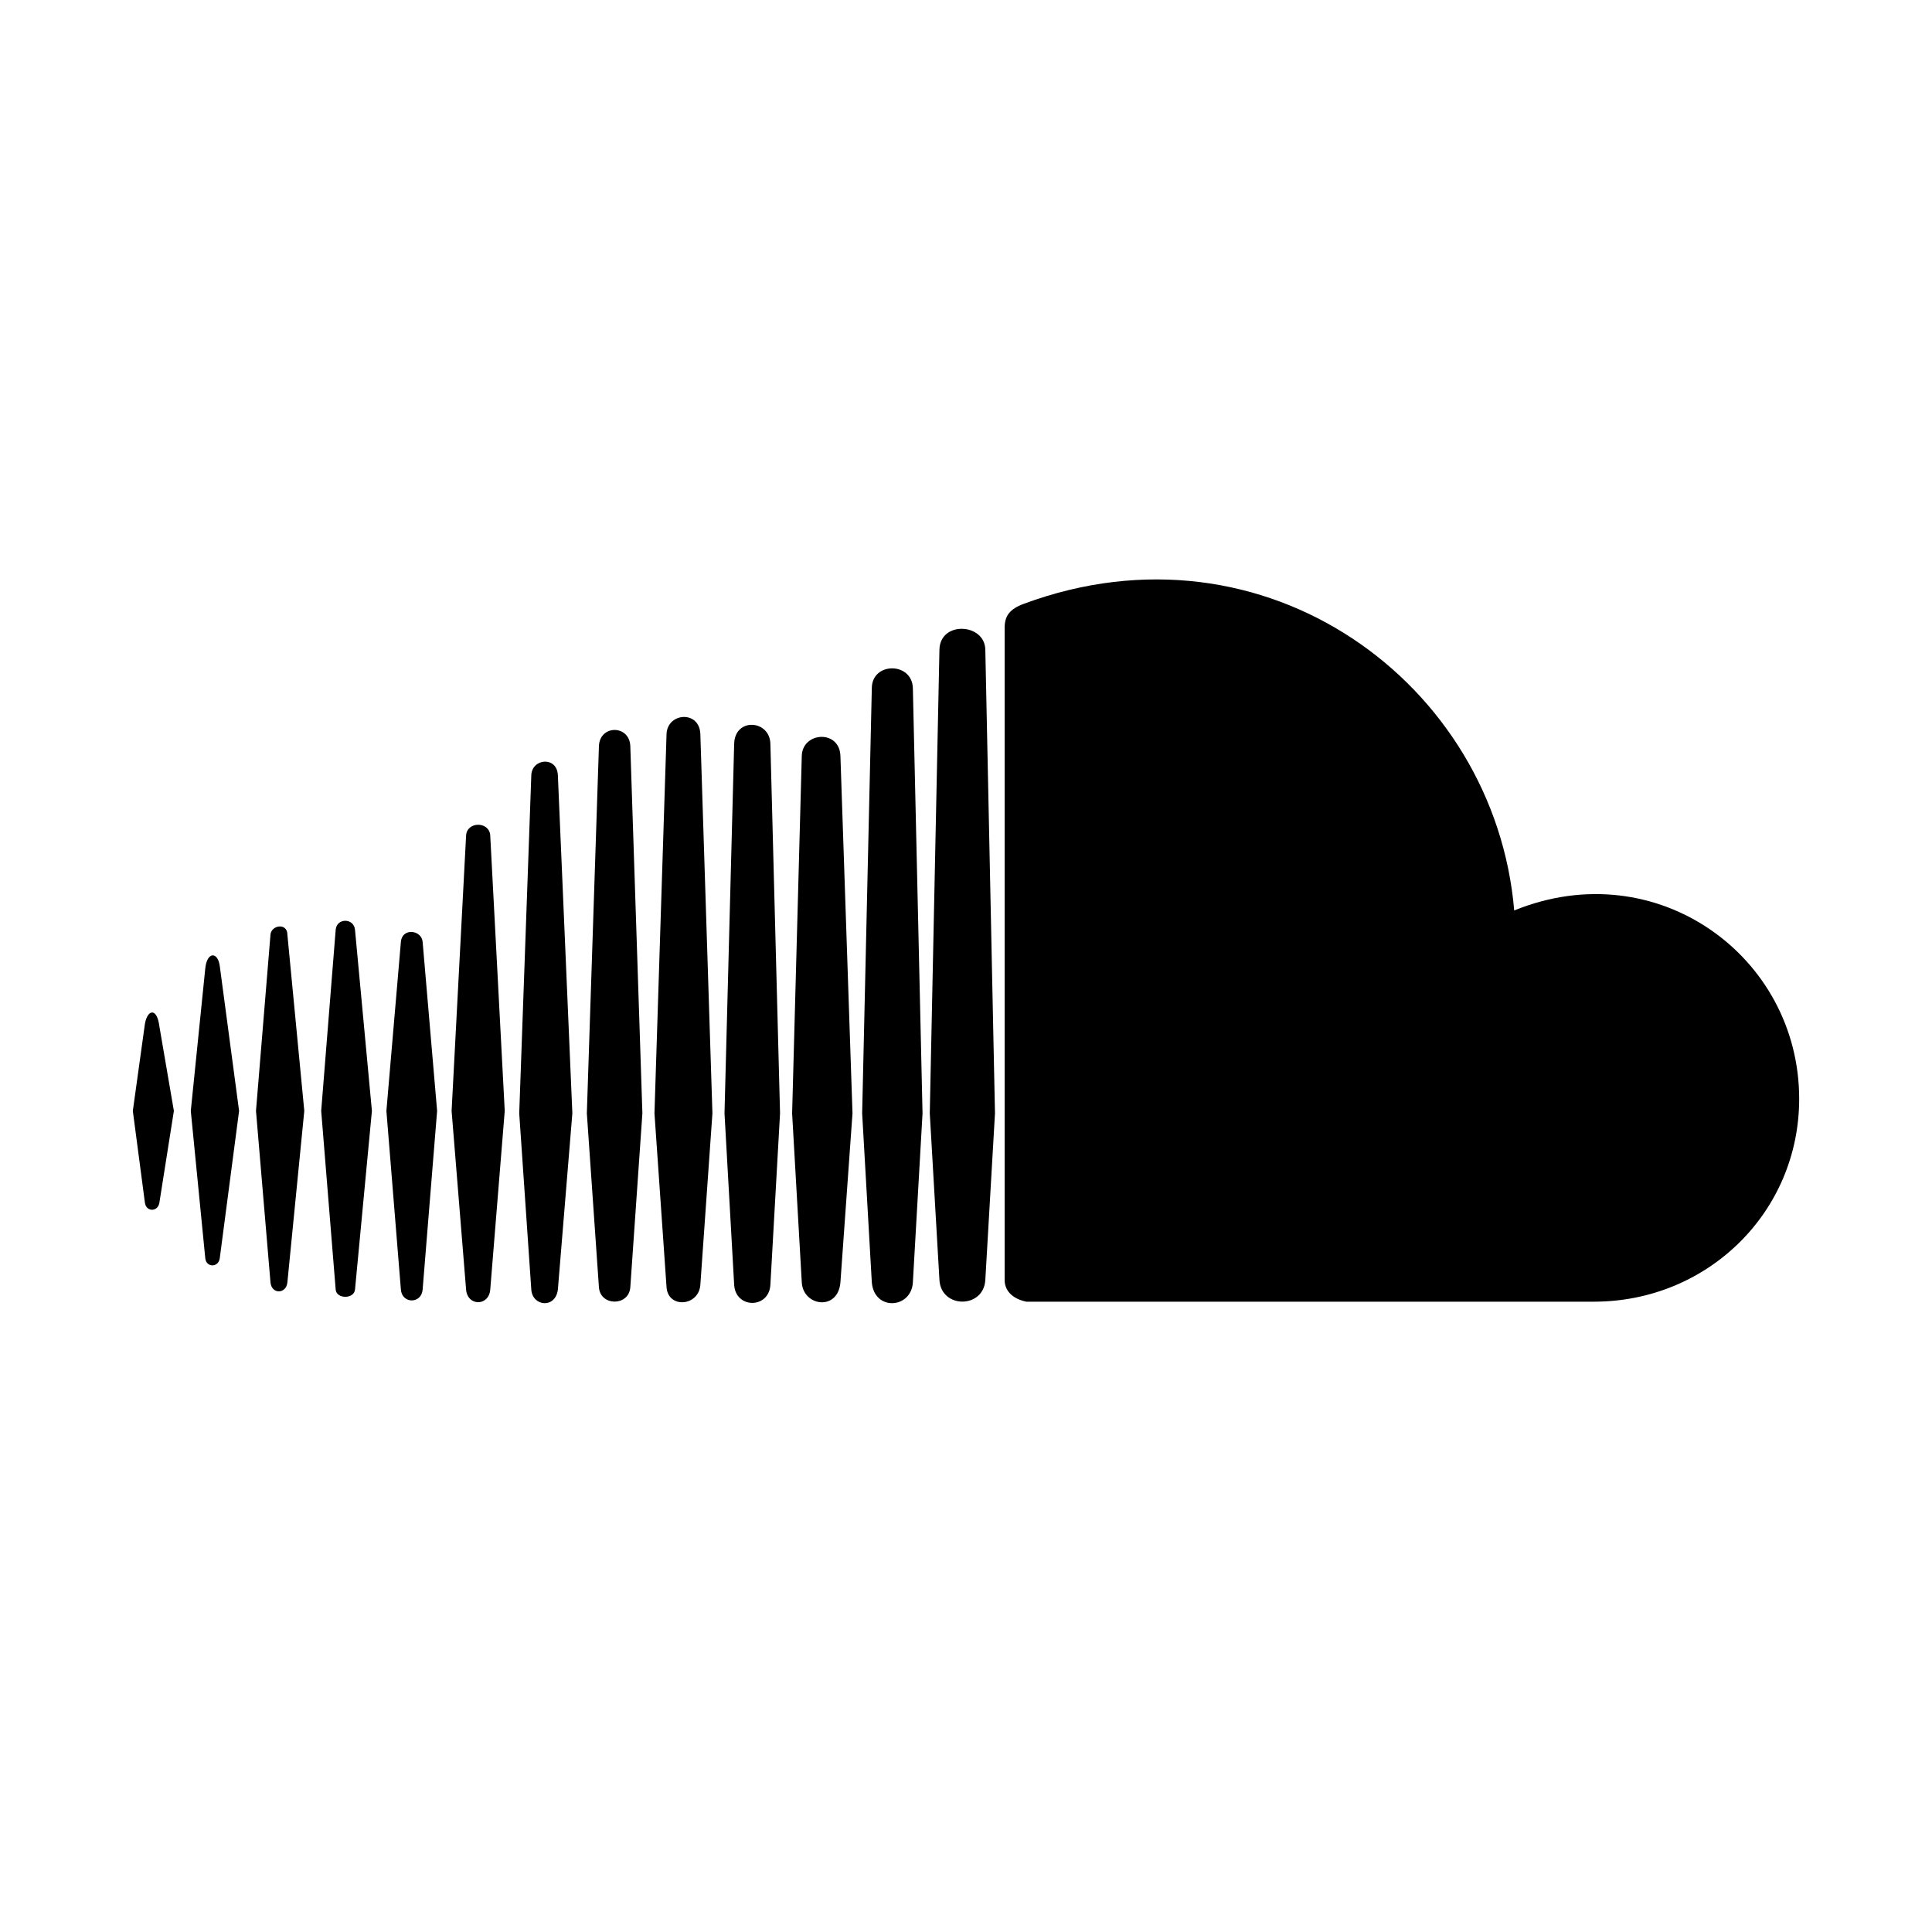
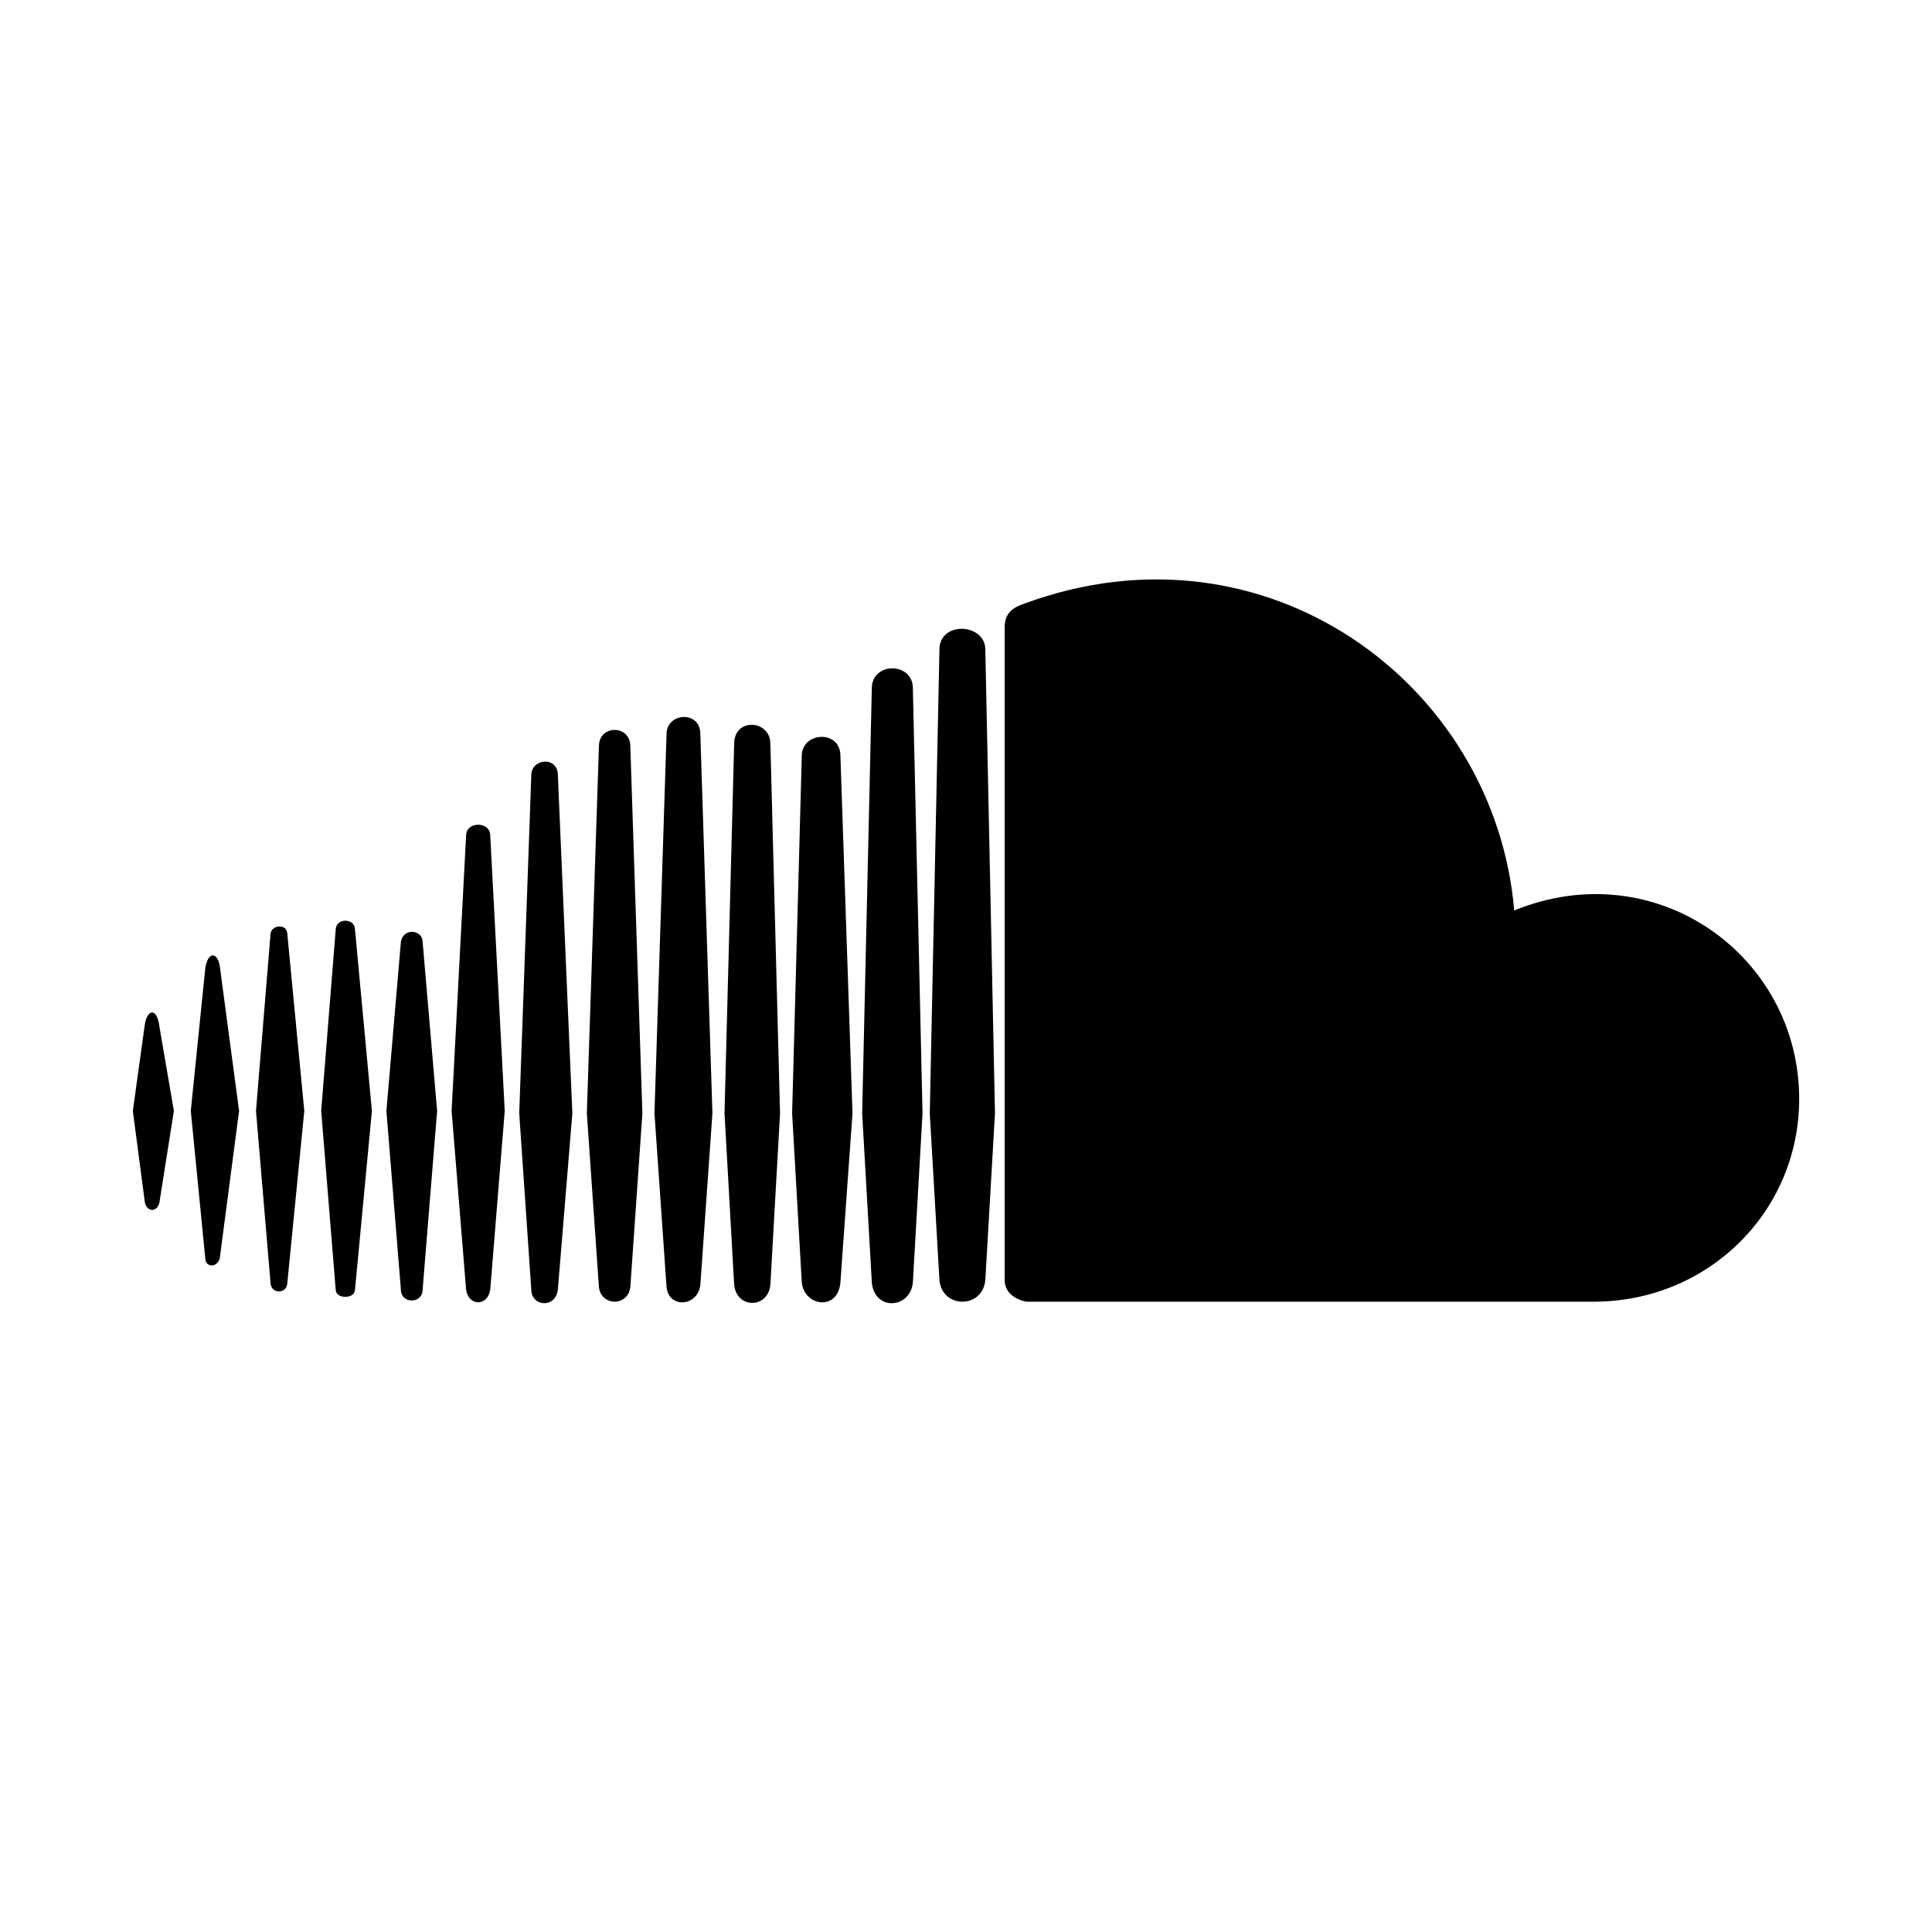
- <svg xmlns="http://www.w3.org/2000/svg" viewBox="0 0 800 800" role="img">
-   <path d="M231 534c-1 8-10.523 6.968-11 0l-5-73 5-140c.25-6.99 10.658-7.985 11 0l6 140zm130-3l-4-70 4-176c0-11 16.75-10.994 17 0l4 176-4 70c-.627 10.964-16 12-17 0zm-13-218l5 148-5 70c-1 12-15.43 9.968-16 0l-4-70 4-148c.27-9.993 15.63-10.987 16 0zm-58 219c-.63 8.956-13.378 9.957-14 1l-5-72 5-157c.286-8.99 13.682-9.99 14 0l5 157zm455-77c0 47-38 84-85 84H425c-5-1-9-4-9-9V260c0-5 2.068-7.805 8-10 100-37 195 33 203 127 59-24 118 19 118 78zM319 308l4 153-4 71c-.565 10.024-14.438 9.97-15 0l-4-71 4-153c.287-10.992 14.74-9.993 15 0zm-116 38l6 114-6 74c-.564 6.954-9.436 6.954-10 0l-6-74 6-114c.315-5.983 9.685-5.983 10 0zm58-37l5 152-5 72c-.553 7.962-12.447 7.962-13 0l-5-72 5-152c.296-8.99 12.704-8.99 13 0zm128-40c.25-11.995 18.77-10.995 19 0l4 192-4 69c-.693 11.96-18.307 11.96-19 0l-4-69zM175 390l6 70-6 74c-.483 5.96-8.517 5.96-9 0l-6-74 6-70c.51-5.956 8.575-4.964 9 0zm-28-5l7 75-7 74c-.375 3.965-7.678 3.974-8 0l-6-74 6-75c.397-4.968 7.537-4.957 8 0zm-28 2l7 73-7 71c-.488 4.952-6.58 4.965-7 0l-6-71 6-73c.327-3.974 7-5 7 0zm-28 13l8 60-8 61c-.516 3.933-5.61 3.962-6 0l-6-61 6-59c.715-7.03 5.197-7.026 6-1zm-25 25l6 35-6 38c-.616 3.902-5.483 3.932-6 0l-5-38 5-36c1-6 5-7 6 1z" />
+ <svg xmlns="http://www.w3.org/2000/svg" role="img" viewBox="0 0 800 800">
+   <path d="M231 534c-1 8-11 7-11 0l-5-73 5-140c0-7 11-8 11 0l6 140zm130-3l-4-70 4-176c0-11 17-11 17 0l4 176-4 70c-1 11-16 12-17 0zm-13-218l5 148-5 70c-1 12-15 10-16 0l-4-70 4-148c0-10 16-11 16 0zm-58 219c-1 9-13 10-14 1l-5-72 5-157c0-9 14-10 14 0l5 157zm455-77c0 47-38 84-85 84h-235c-5-1-9-4-9-9v-270c0-5 2-8 8-10 100-37 195 33 203 127 59-24 118 19 118 78zm-426-147l4 153-4 71c-1 10-14 10-15 0l-4-71 4-153c0-11 15-10 15 0zm-116 38l6 114-6 74c-1 7-9 7-10 0l-6-74 6-114c0-6 10-6 10 0zm58-37l5 152-5 72c-1 8-12 8-13 0l-5-72 5-152c0-9 13-9 13 0zm128-40c0-12 19-11 19 0l4 192-4 69c-1 12-18 12-19 0l-4-69zm-214 121l6 70-6 74c0 6-9 6-9 0l-6-74 6-70c1-6 9-5 9 0zm-28-5l7 75-7 74c0 4-8 4-8 0l-6-74 6-75c0-5 8-5 8 0zm-28 2l7 73-7 71c0 5-7 5-7 0l-6-71 6-73c0-4 7-5 7 0zm-28 13l8 60-8 61c-1 4-6 4-6 0l-6-61 6-59c1-7 5-7 6-1zm-25 25l6 35-6 38c-1 4-5 4-6 0l-5-38 5-36c1-6 5-7 6 1z" />
</svg>
